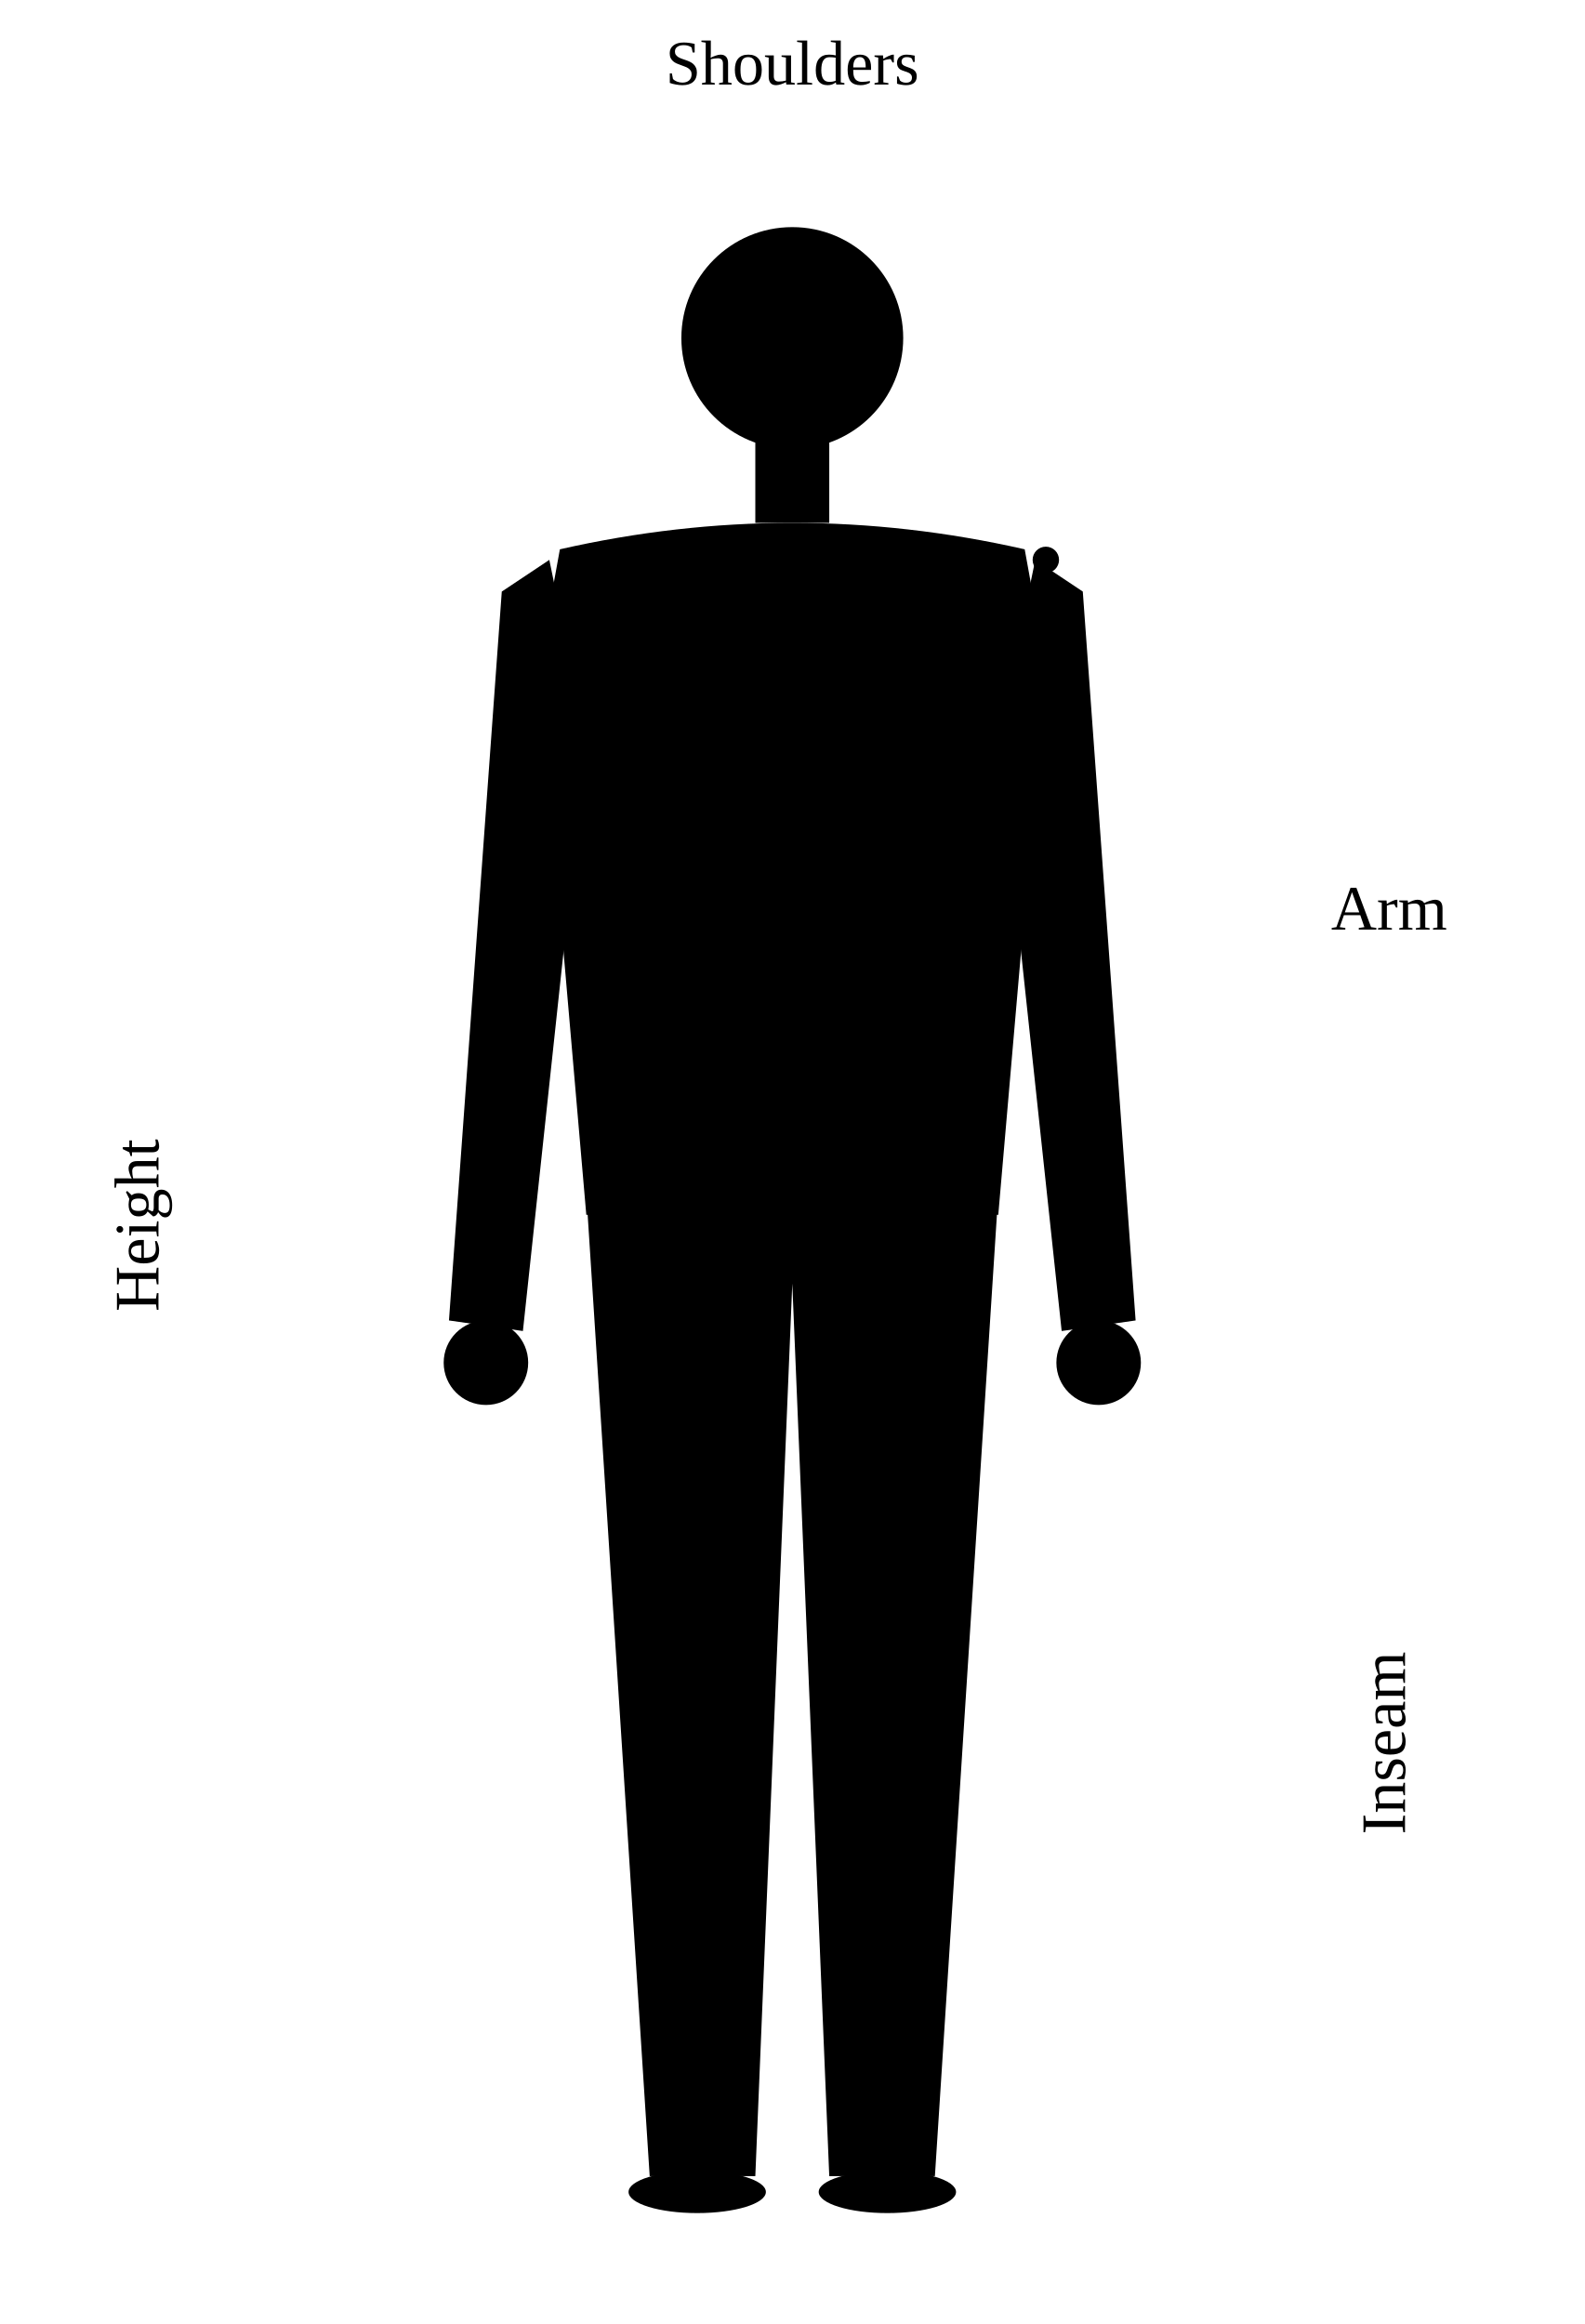
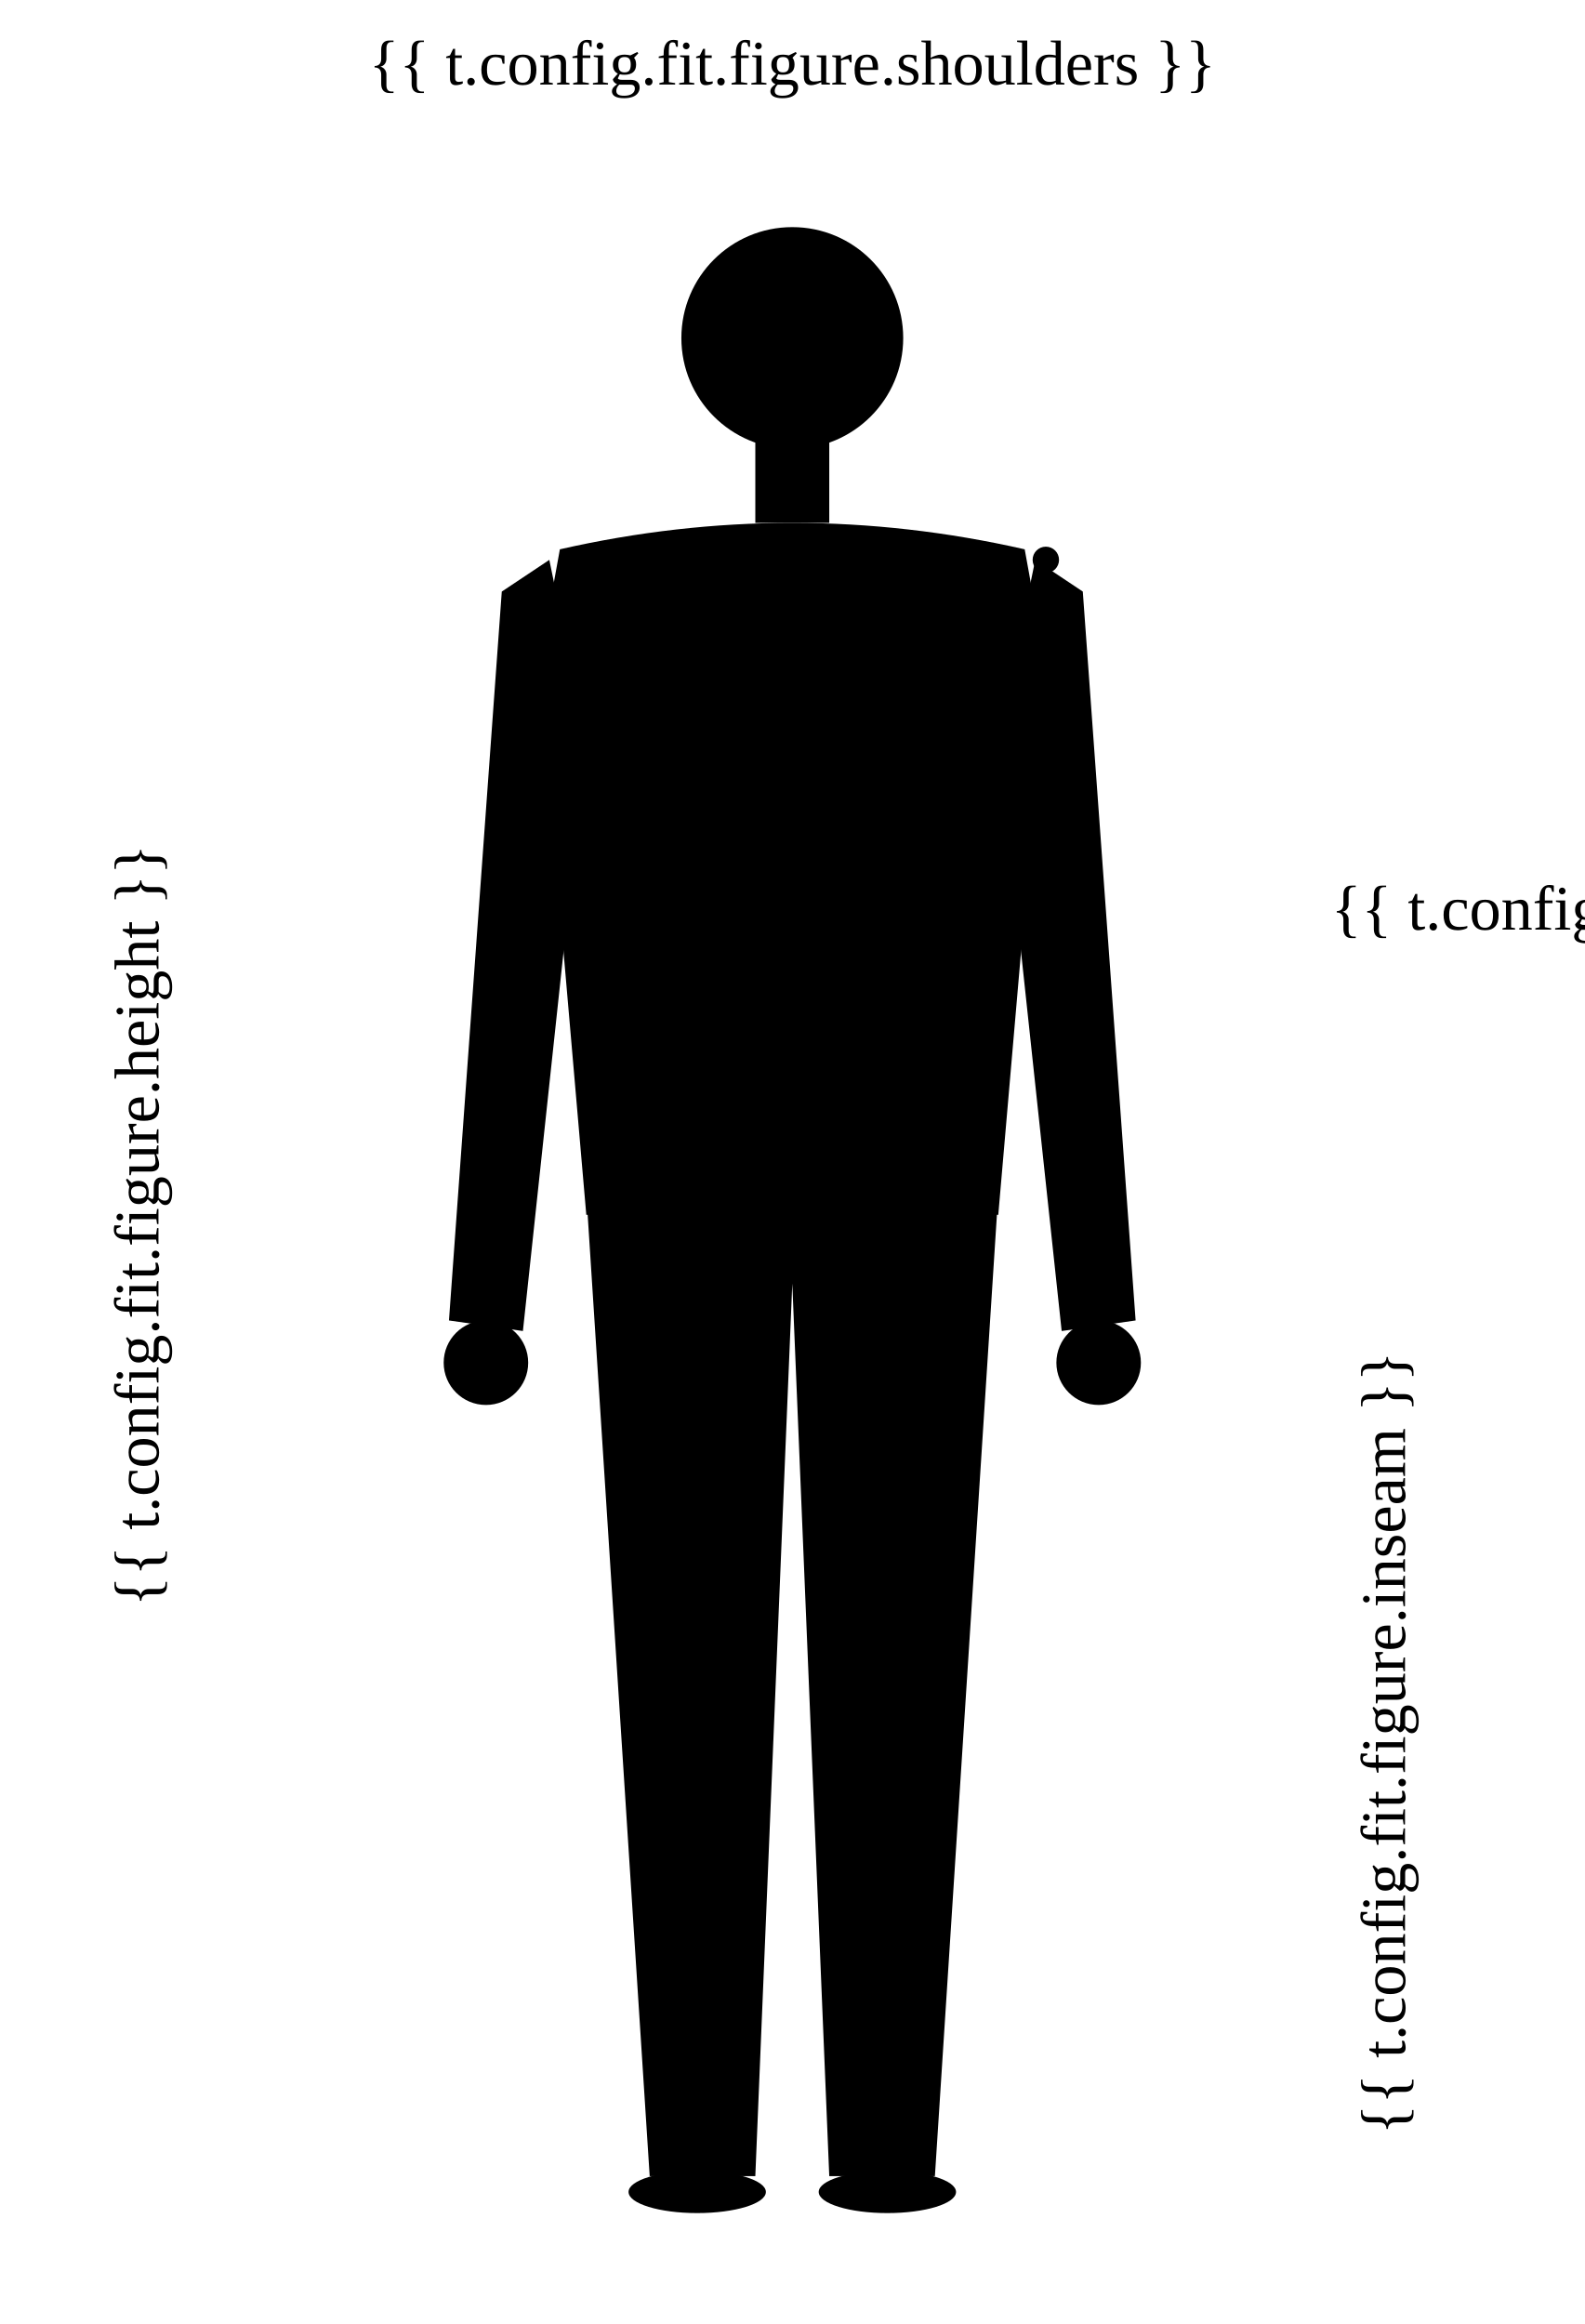
<svg xmlns="http://www.w3.org/2000/svg" class="measure" viewBox="0 0 300 440" role="img" aria-labelledby="measure-title">
  <g class="measure__body">
    <circle cx="150" cy="64" r="21" />
    <rect x="143" y="83" width="14" height="16" />
    <path d="M106,104 Q150,94 194,104 L198,126 L189,230 L111,230 L102,126 Z" />
    <path d="M111,226 L189,226 L177,412 L157,412 L150,243 L143,412 L123,412 Z" />
    <path d="M104,106 L95,112 L85,250 L99,252 L111,140 Z" />
    <path d="M196,106 L205,112 L215,250 L201,252 L189,140 Z" />
    <circle cx="92" cy="258" r="8" />
    <circle cx="208" cy="258" r="8" />
    <ellipse cx="132" cy="415" rx="13" ry="4" />
    <ellipse cx="168" cy="415" rx="13" ry="4" />
  </g>
  <line class="measure__floor" x1="16" y1="420" x2="290" y2="420" />
  <g class="measure__dim">
    <line class="measure__guide" x1="40" y1="43" x2="146" y2="43" />
    <line x1="40" y1="43" x2="40" y2="420" />
    <line x1="34" y1="43" x2="46" y2="43" />
    <line x1="34" y1="420" x2="46" y2="420" />
-     <text x="30" y="232" transform="rotate(-90 30 232)" text-anchor="middle">Height</text>
+     <text x="30" y="232" transform="rotate(-90 30 232)" text-anchor="middle">{{ t.config.fit.figure.height }}</text>
  </g>
  <g class="measure__dim">
    <line class="measure__guide" x1="104" y1="104" x2="104" y2="22" />
    <line class="measure__guide" x1="196" y1="104" x2="196" y2="22" />
    <line x1="104" y1="26" x2="196" y2="26" />
    <line x1="104" y1="20" x2="104" y2="32" />
    <line x1="196" y1="20" x2="196" y2="32" />
-     <text x="150" y="16" text-anchor="middle">Shoulders</text>
+     <text x="150" y="16" text-anchor="middle">{{ t.config.fit.figure.shoulders }}</text>
  </g>
  <g class="measure__dim">
    <circle class="measure__point" cx="198" cy="106" r="2.5" />
    <circle class="measure__point" cx="208" cy="258" r="2.5" />
    <line class="measure__guide" x1="198" y1="106" x2="236" y2="100" />
    <line class="measure__guide" x1="208" y1="258" x2="246" y2="252" />
    <line x1="232" y1="100.6" x2="242" y2="252.6" />
-     <text x="252" y="176">Arm</text>
+     <text x="252" y="176">{{ t.config.fit.figure.arm }}</text>
  </g>
  <rect class="measure__book" x="124" y="236" width="52" height="7" />
  <g class="measure__dim">
    <line class="measure__guide" x1="176" y1="236" x2="282" y2="236" />
    <line x1="276" y1="236" x2="276" y2="420" />
    <line x1="270" y1="236" x2="282" y2="236" />
    <line x1="270" y1="420" x2="282" y2="420" />
-     <text x="266" y="330" transform="rotate(-90 266 330)" text-anchor="middle">Inseam</text>
+     <text x="266" y="330" transform="rotate(-90 266 330)" text-anchor="middle">{{ t.config.fit.figure.inseam }}</text>
  </g>
</svg>
